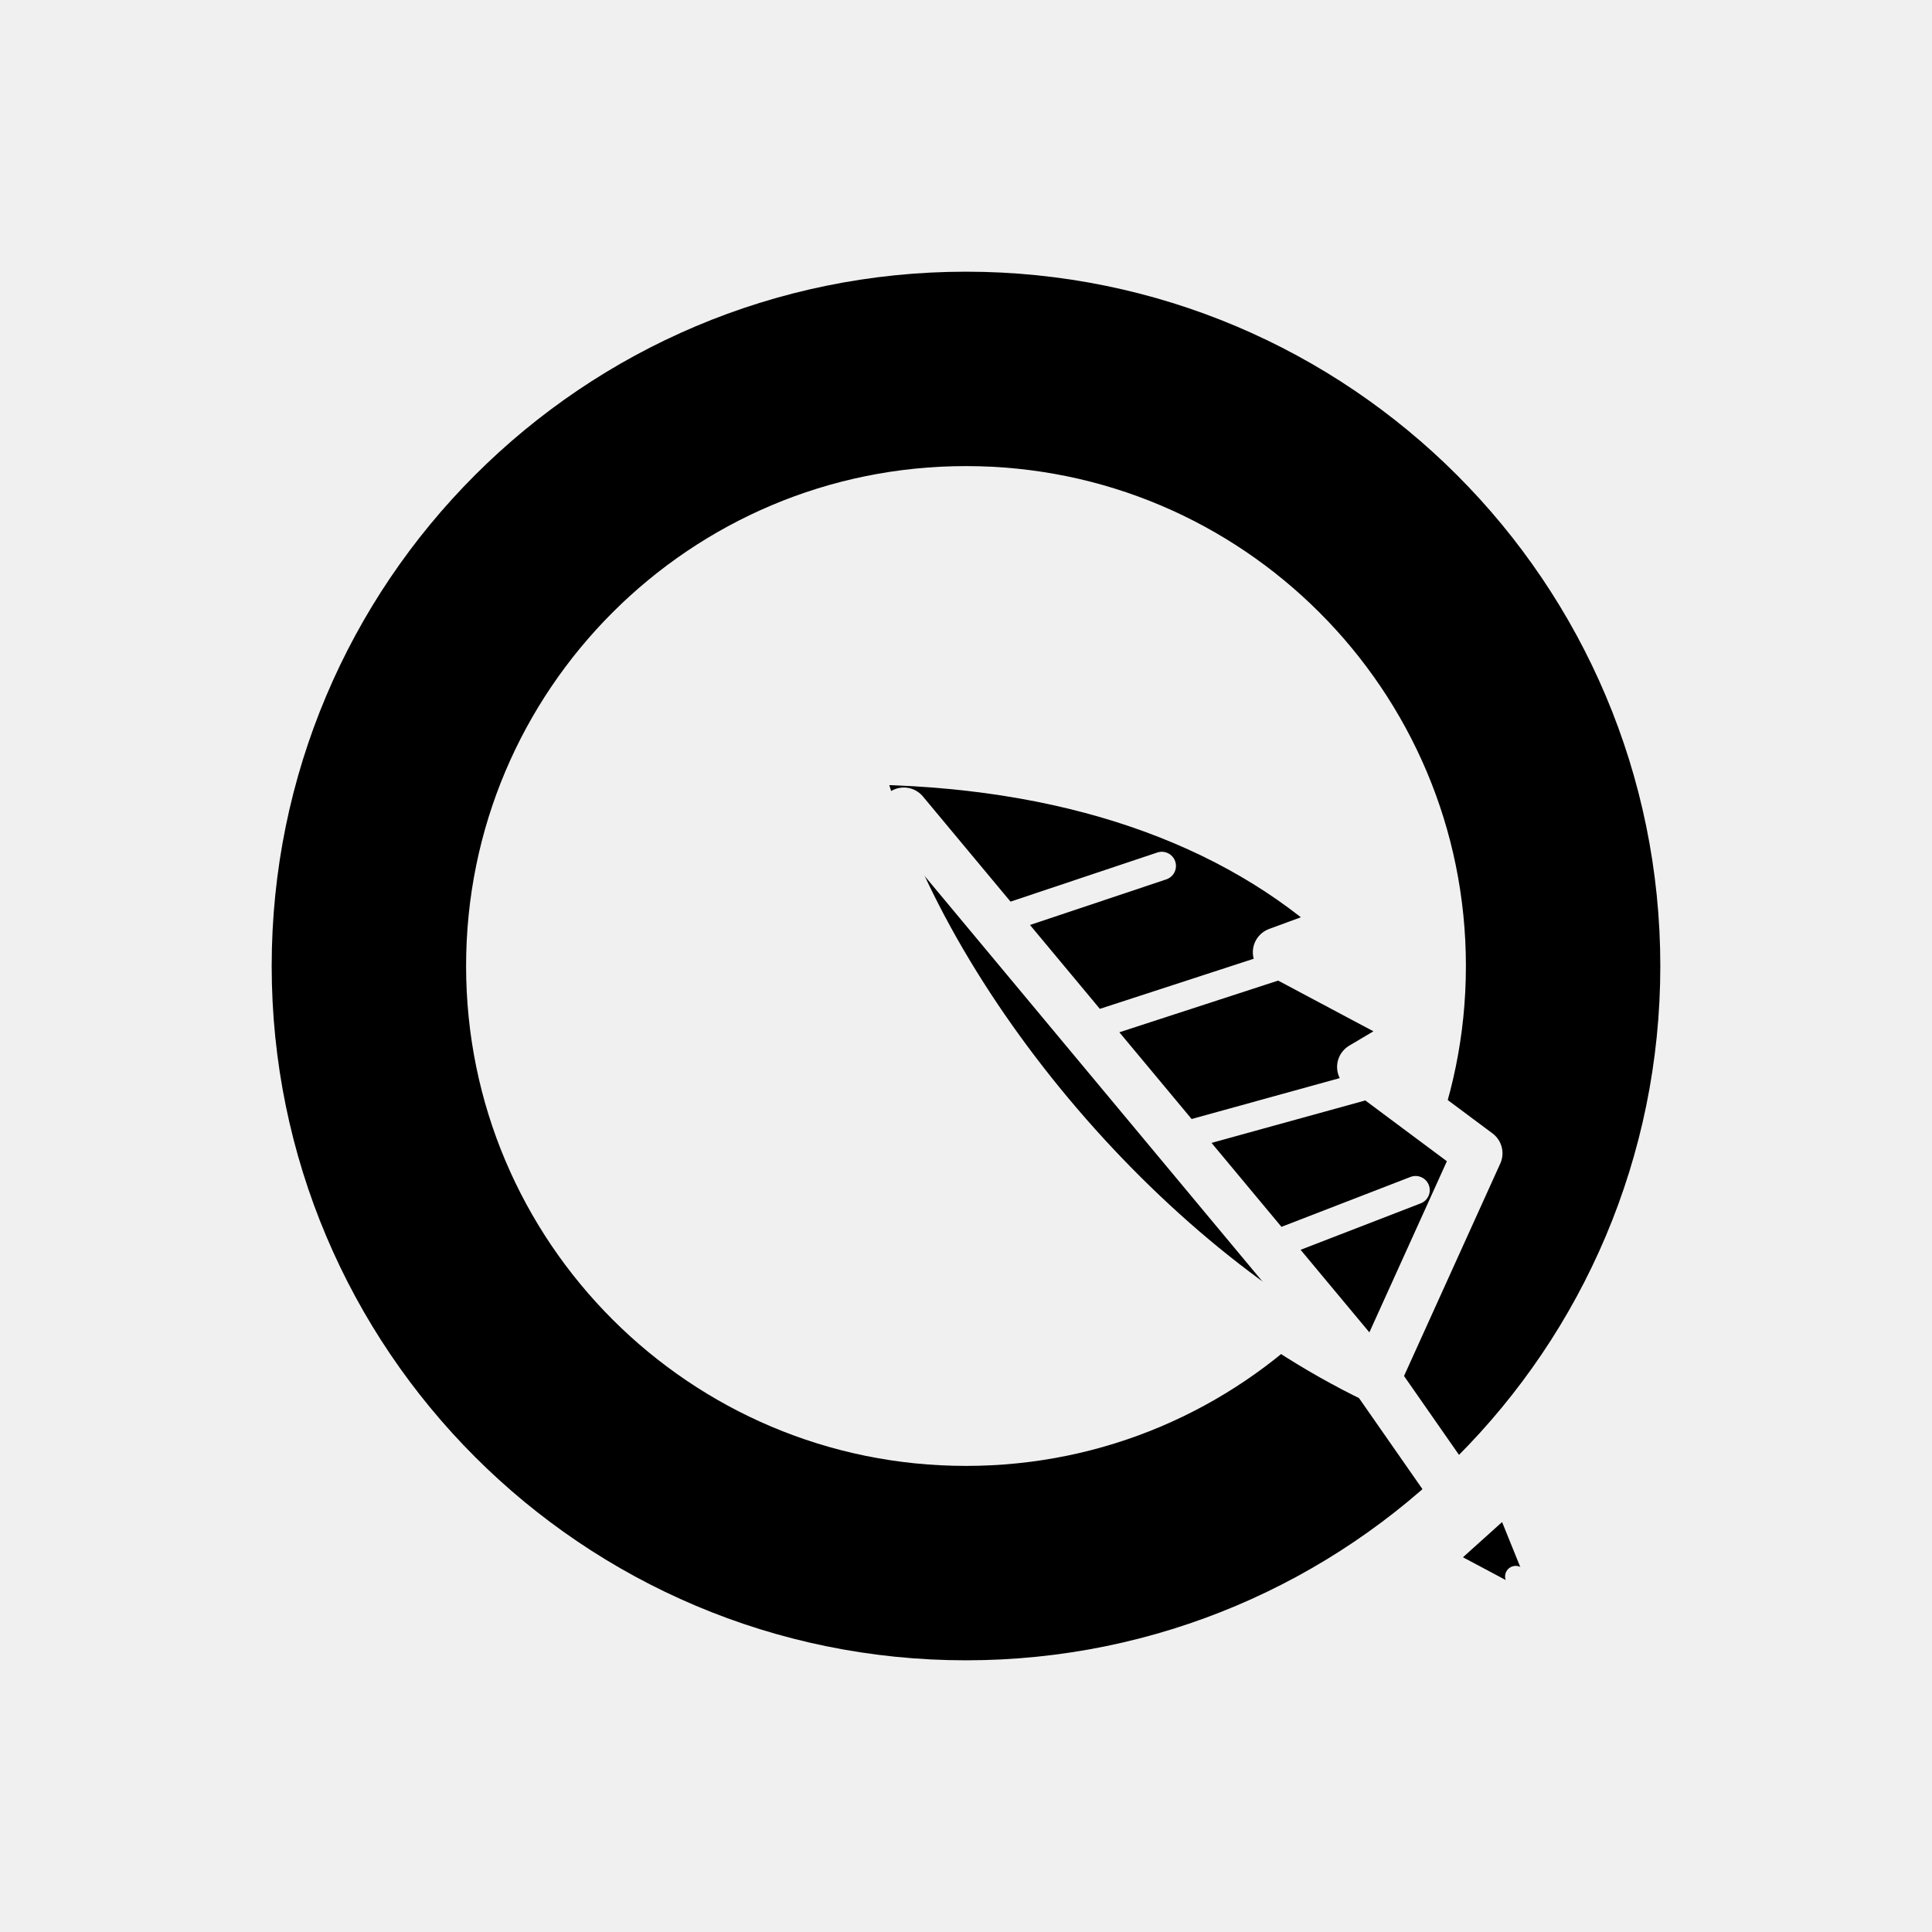
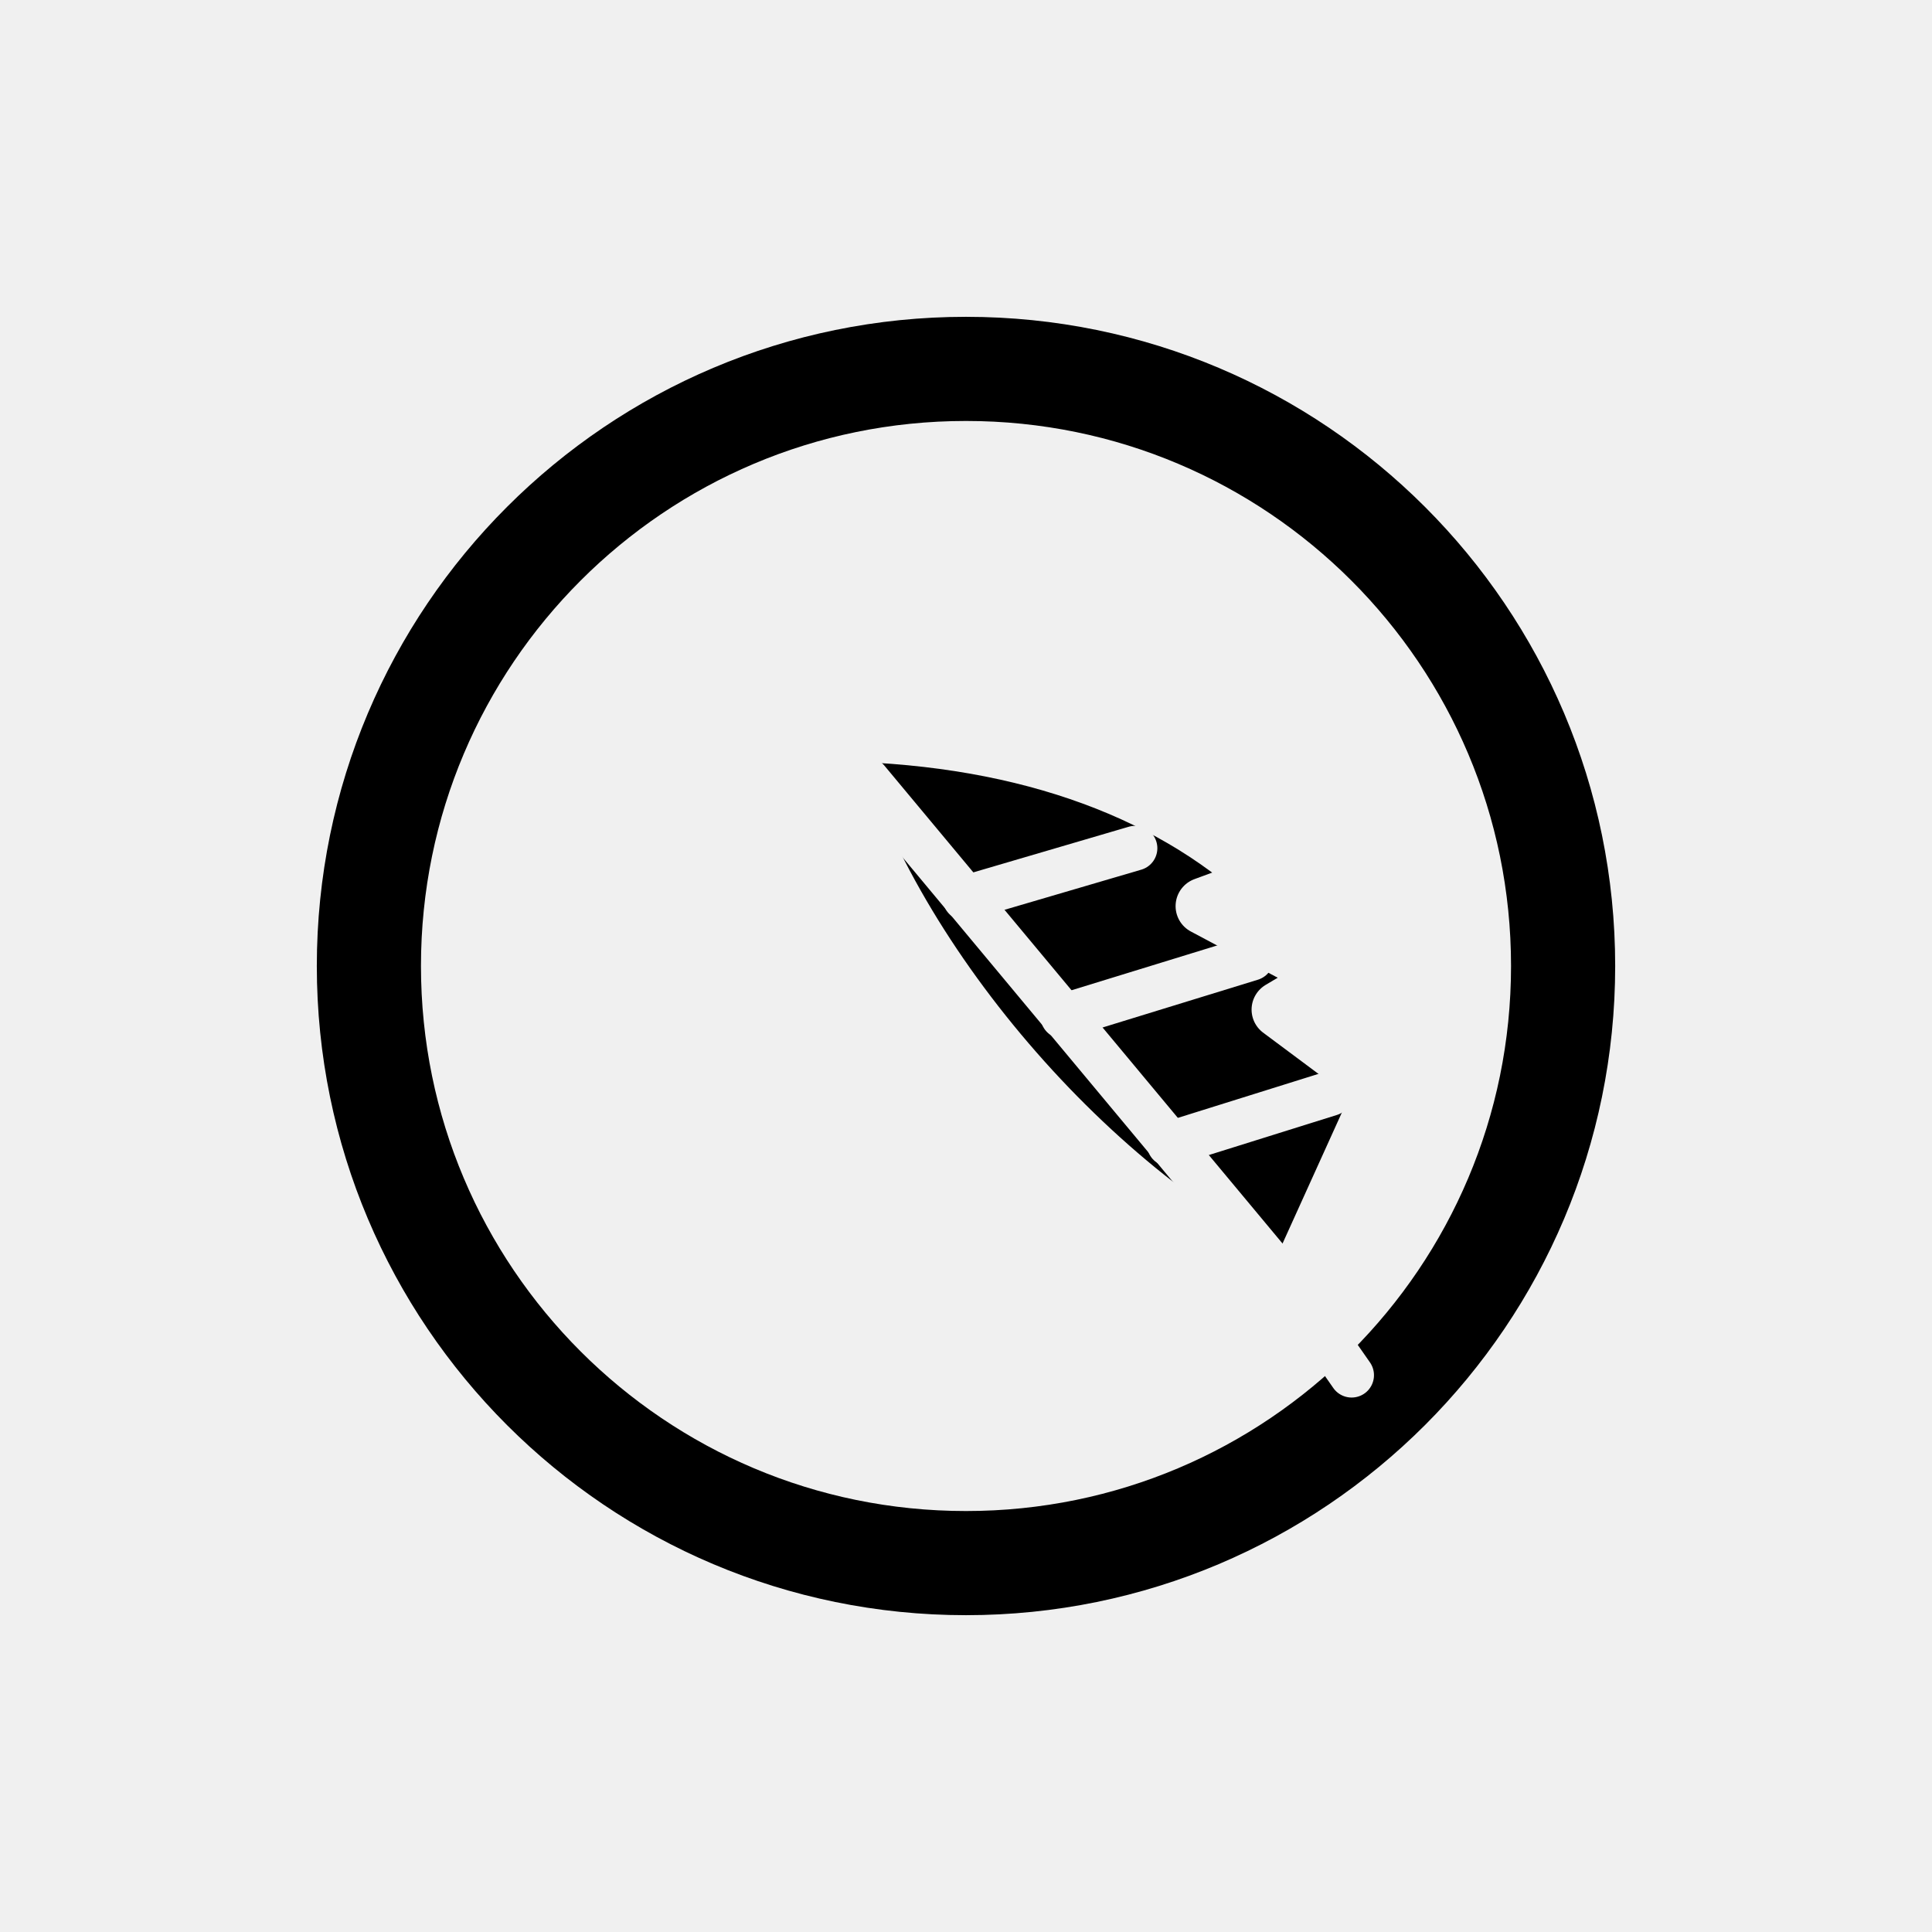
<svg xmlns="http://www.w3.org/2000/svg" viewBox="-128 -128 256 256" width="256" height="256" role="img" aria-label="Kindred Quill">
  <mask id="kq-mark-cut">
    <g transform="scale(0.92)">
-       <circle r="86" fill="none" stroke="#fff" stroke-width="28" />
-       <g transform="rotate(-42) scale(1.02) translate(0 128)">
+       <circle r="86" fill="none" stroke="#fff" stroke-width="15" />
+       <g transform="rotate(-42) scale(0.92) translate(0 118)">
        <g transform="scale(-1 1)">
-           <path d="M-8 -160 C-30 -140 -42 -118 -44 -96 L-34 -100 L-42 -78 L-32 -80 L-36 -60 L-4 -46 C10 -80 8 -130 -8 -160 Z" fill="#fff" stroke="#000" stroke-width="7" stroke-linejoin="round" />
-           <path d="M-7 -130 L-30 -120 M-7 -110 L-34 -98 M-6 -90 L-30 -78 M-5 -70 L-26 -62" fill="none" stroke="#000" stroke-width="4" stroke-linecap="round" />
-           <path d="M-8 -150 L-4 -46 L0 -14" fill="none" stroke="#000" stroke-width="7" stroke-linecap="round" />
-           <polygon points="0,0 -8,-22 8,-22" fill="#fff" stroke="#000" stroke-width="6" stroke-linejoin="round" />
-           <path d="M0 0 L0 -12" fill="none" stroke="#000" stroke-width="3" stroke-linecap="round" />
+           <path d="M-8 -160 C-30 -140 -42 -118 -44 -96 L-34 -100 L-42 -78 L-32 -80 L-36 -60 L-4 -46 C10 -80 8 -130 -8 -160 Z" fill="#fff" stroke="#000" stroke-width="9" stroke-linejoin="round" />
+           <path d="M-7 -126 L-32 -114 M-6 -102 L-34 -89 M-5 -76 L-29 -65" fill="none" stroke="#000" stroke-width="7" stroke-linecap="round" />
+           <path d="M-8 -150 L-4 -46 L-2 -30" fill="none" stroke="#000" stroke-width="7" stroke-linecap="round" />
        </g>
      </g>
    </g>
  </mask>
  <rect x="-128" y="-128" width="256" height="256" fill="currentColor" mask="url(#kq-mark-cut)" />
</svg>
